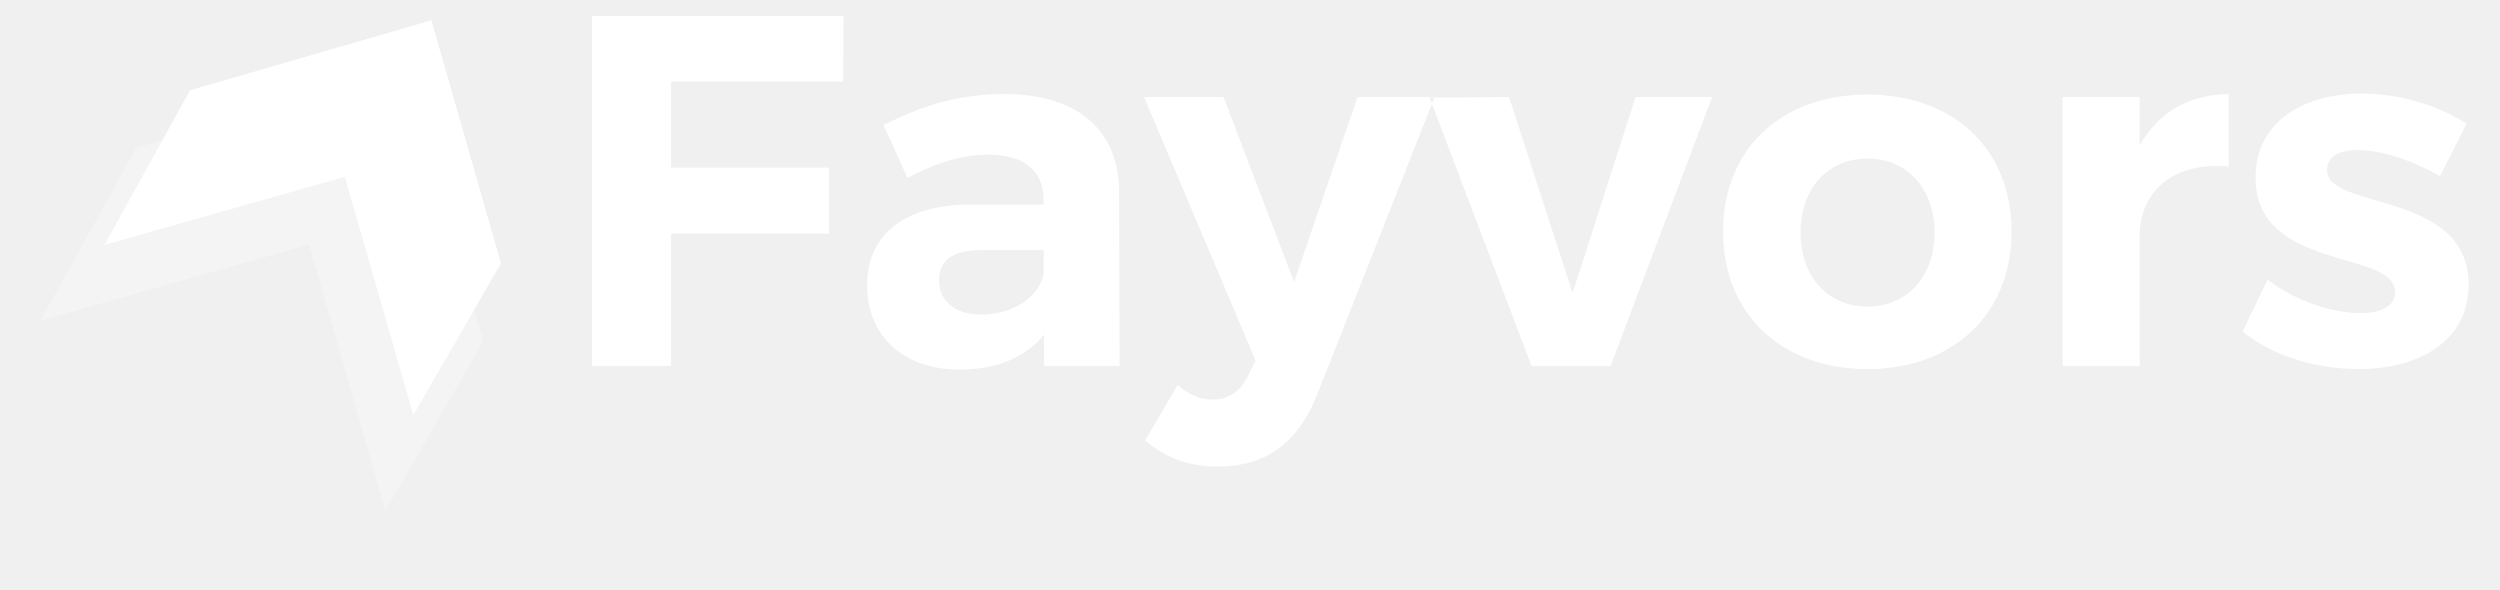
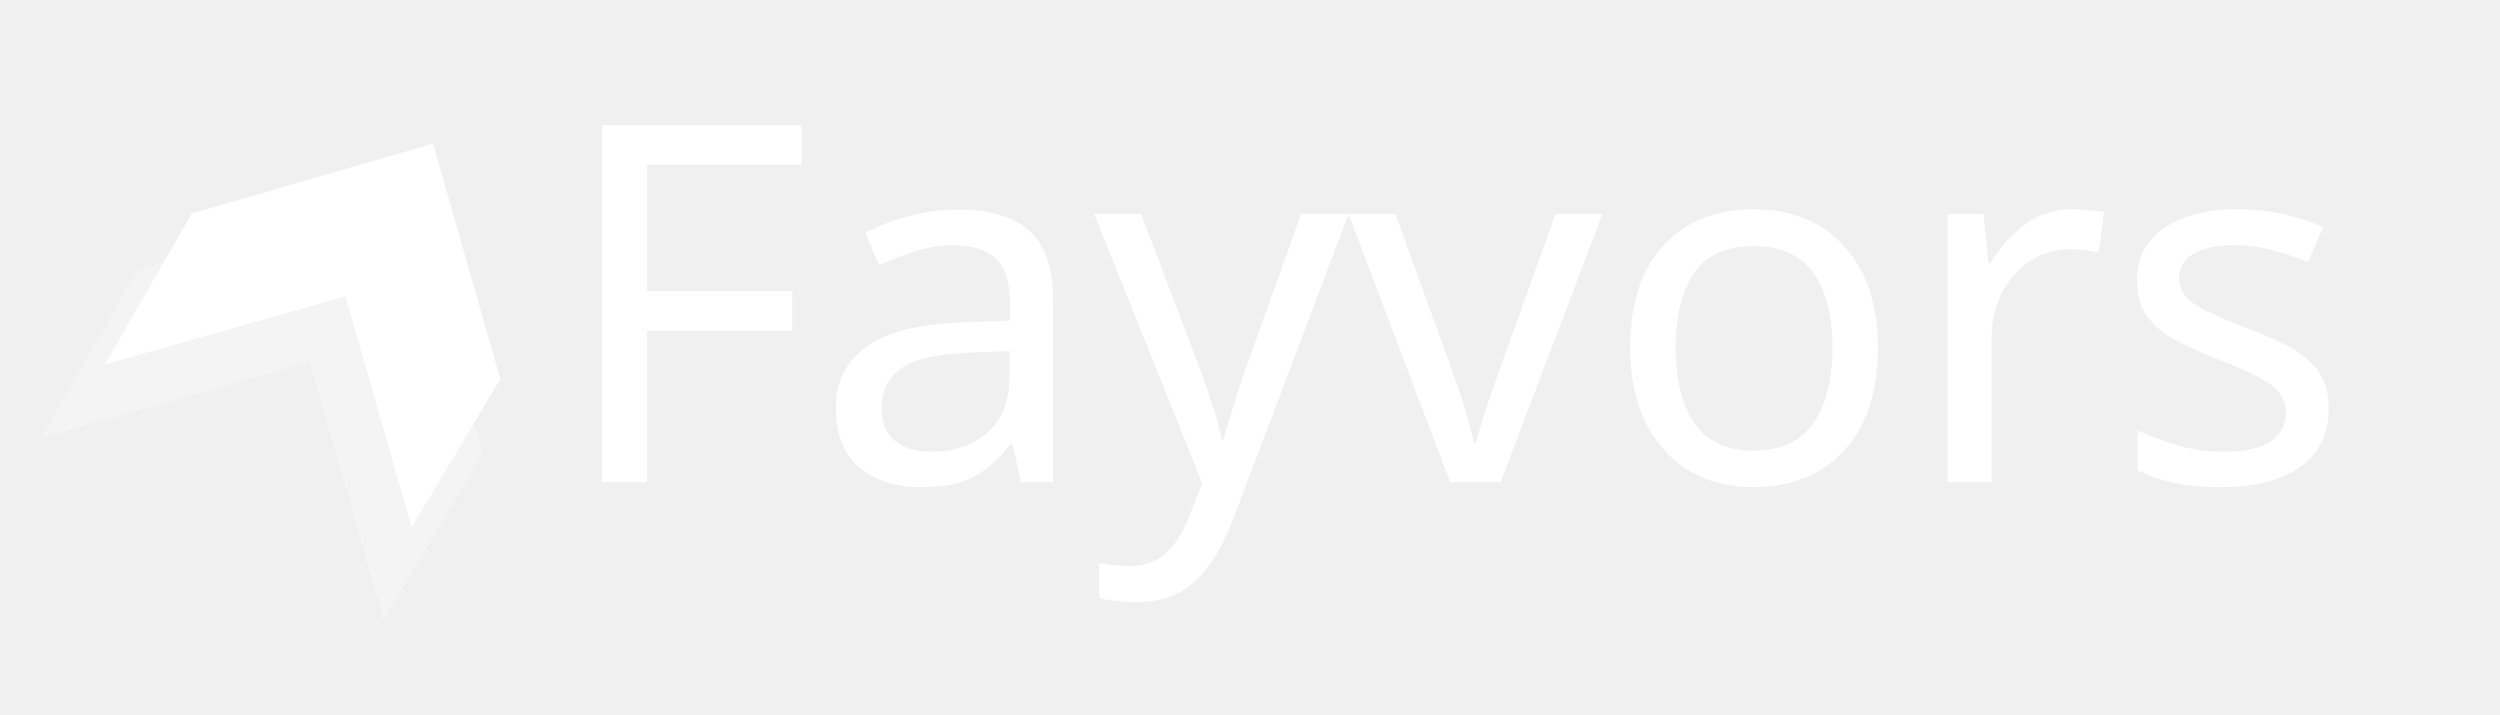
- <svg xmlns="http://www.w3.org/2000/svg" width="140px" height="33px" viewBox="23 33 140 33" version="1.1">
+ <svg xmlns="http://www.w3.org/2000/svg" width="140px" height="40px" viewBox="0 0 140 40" version="1.1">
  <defs />
-   <g id="Logo" stroke="none" stroke-width="1" fill="none" fill-rule="evenodd" transform="translate(23, 33)">
-     <g id="Group" fill="#FFFFFF">
-       <g id="MainIcon" transform="translate(0, 1)">
-         <polygon id="Path-2" opacity="0.3" transform="translate(14.64158, 17.4041) rotate(164) translate(-14.64158, -17.4041) " points="10.772 5.697 2.893 13.308 2.884 29.111 18.593 29.065 26.399 21.251 10.782 21.198" />
-         <polygon id="Path-2-Copy-3" transform="translate(16.92579, 13.1205) rotate(164) translate(-16.92579, -13.1205) " points="13.46 2.634 6.402 9.451 6.393 23.607 20.466 23.566 27.458 16.566 13.469 16.519" />
-       </g>
-       <path d="M33.156,0.9 L33.156,20.5 L37.58,20.5 L37.58,13.08 L46.428,13.08 L46.428,9.384 L37.58,9.384 L37.58,4.568 L47.212,4.568 L47.24,0.9 L33.156,0.9 Z M62.696,20.5 L62.668,10.672 C62.64,7.284 60.316,5.268 56.284,5.268 C53.652,5.268 51.72,5.884 49.48,7.004 L50.824,9.972 C52.392,9.104 53.96,8.656 55.304,8.656 C57.376,8.656 58.44,9.58 58.44,11.176 L58.44,11.456 L54.296,11.456 C50.6,11.484 48.556,13.164 48.556,15.992 C48.556,18.736 50.516,20.696 53.736,20.696 C55.836,20.696 57.46,19.996 58.468,18.736 L58.468,20.5 L62.696,20.5 Z M54.94,17.616 C53.484,17.616 52.588,16.86 52.588,15.712 C52.588,14.508 53.4,14.004 55.052,14.004 L58.44,14.004 L58.44,15.348 C58.188,16.636 56.76,17.616 54.94,17.616 L54.94,17.616 Z M73.728,22.18 L80.336,5.436 L76.024,5.436 L72.468,15.796 L68.52,5.436 L64.068,5.436 L70.312,20.192 L69.892,21.032 C69.472,21.928 68.8,22.376 67.904,22.376 C67.204,22.376 66.616,22.124 65.944,21.564 L64.124,24.672 C65.356,25.68 66.616,26.128 68.212,26.128 C70.816,26.128 72.664,24.84 73.728,22.18 L73.728,22.18 Z M80.056,5.464 L85.768,20.5 L90.192,20.5 L95.876,5.436 L91.592,5.436 L88.064,16.412 L84.508,5.436 L80.056,5.464 Z M104.584,5.296 C99.74,5.296 96.492,8.348 96.492,12.968 C96.492,17.56 99.74,20.668 104.584,20.668 C109.4,20.668 112.648,17.56 112.648,12.968 C112.648,8.348 109.4,5.296 104.584,5.296 L104.584,5.296 Z M104.584,8.88 C106.796,8.88 108.336,10.56 108.336,13.024 C108.336,15.488 106.796,17.168 104.584,17.168 C102.344,17.168 100.832,15.488 100.832,13.024 C100.832,10.56 102.344,8.88 104.584,8.88 L104.584,8.88 Z M119.816,8.152 L119.816,5.436 L115.504,5.436 L115.504,20.5 L119.816,20.5 L119.816,13.248 C119.816,10.7 121.72,9.048 124.8,9.328 L124.8,5.268 C122.56,5.296 120.852,6.304 119.816,8.152 L119.816,8.152 Z M136.644,9.86 L138.128,6.92 C136.448,5.856 134.32,5.24 132.248,5.24 C128.972,5.24 126.312,6.836 126.312,9.944 C126.312,15.236 134.124,13.948 134.124,16.356 C134.124,17.168 133.312,17.532 132.22,17.532 C130.568,17.532 128.552,16.86 126.984,15.656 L125.584,18.568 C127.292,19.94 129.672,20.668 132.108,20.668 C135.524,20.668 138.24,19.044 138.24,15.964 C138.268,10.644 130.316,11.792 130.316,9.524 C130.316,8.74 131.044,8.404 132.052,8.404 C133.312,8.404 134.992,8.936 136.644,9.86 L136.644,9.86 Z" id="Logo" />
+   <g id="Group" stroke="none" stroke-width="1" fill="none" fill-rule="evenodd">
+     <g id="MainIcon" transform="translate(0, 8)" fill="#FFFFFF">
+       <polygon id="Path-2" opacity="0.3" transform="translate(14.64158, 16.86023) rotate(164) translate(-14.64158, -16.86023) " points="10.772 5.519 2.893 12.892 2.884 28.201 18.593 28.157 26.399 20.587 10.782 20.535" />
+       <polygon id="Path-2-Copy-3" transform="translate(16.92579, 12.71048) rotate(164) translate(-16.92579, -12.71048) " points="13.46 2.551 6.402 9.156 6.393 22.87 20.466 22.83 27.458 16.049 13.469 16.003" />
    </g>
+     <text id="Logo" font-family="Montserrat-SemiBold, Montserrat" font-size="28" font-weight="500" fill="#FFFFFF">
+       <tspan x="31" y="27">Fayvors</tspan>
+     </text>
  </g>
</svg>
